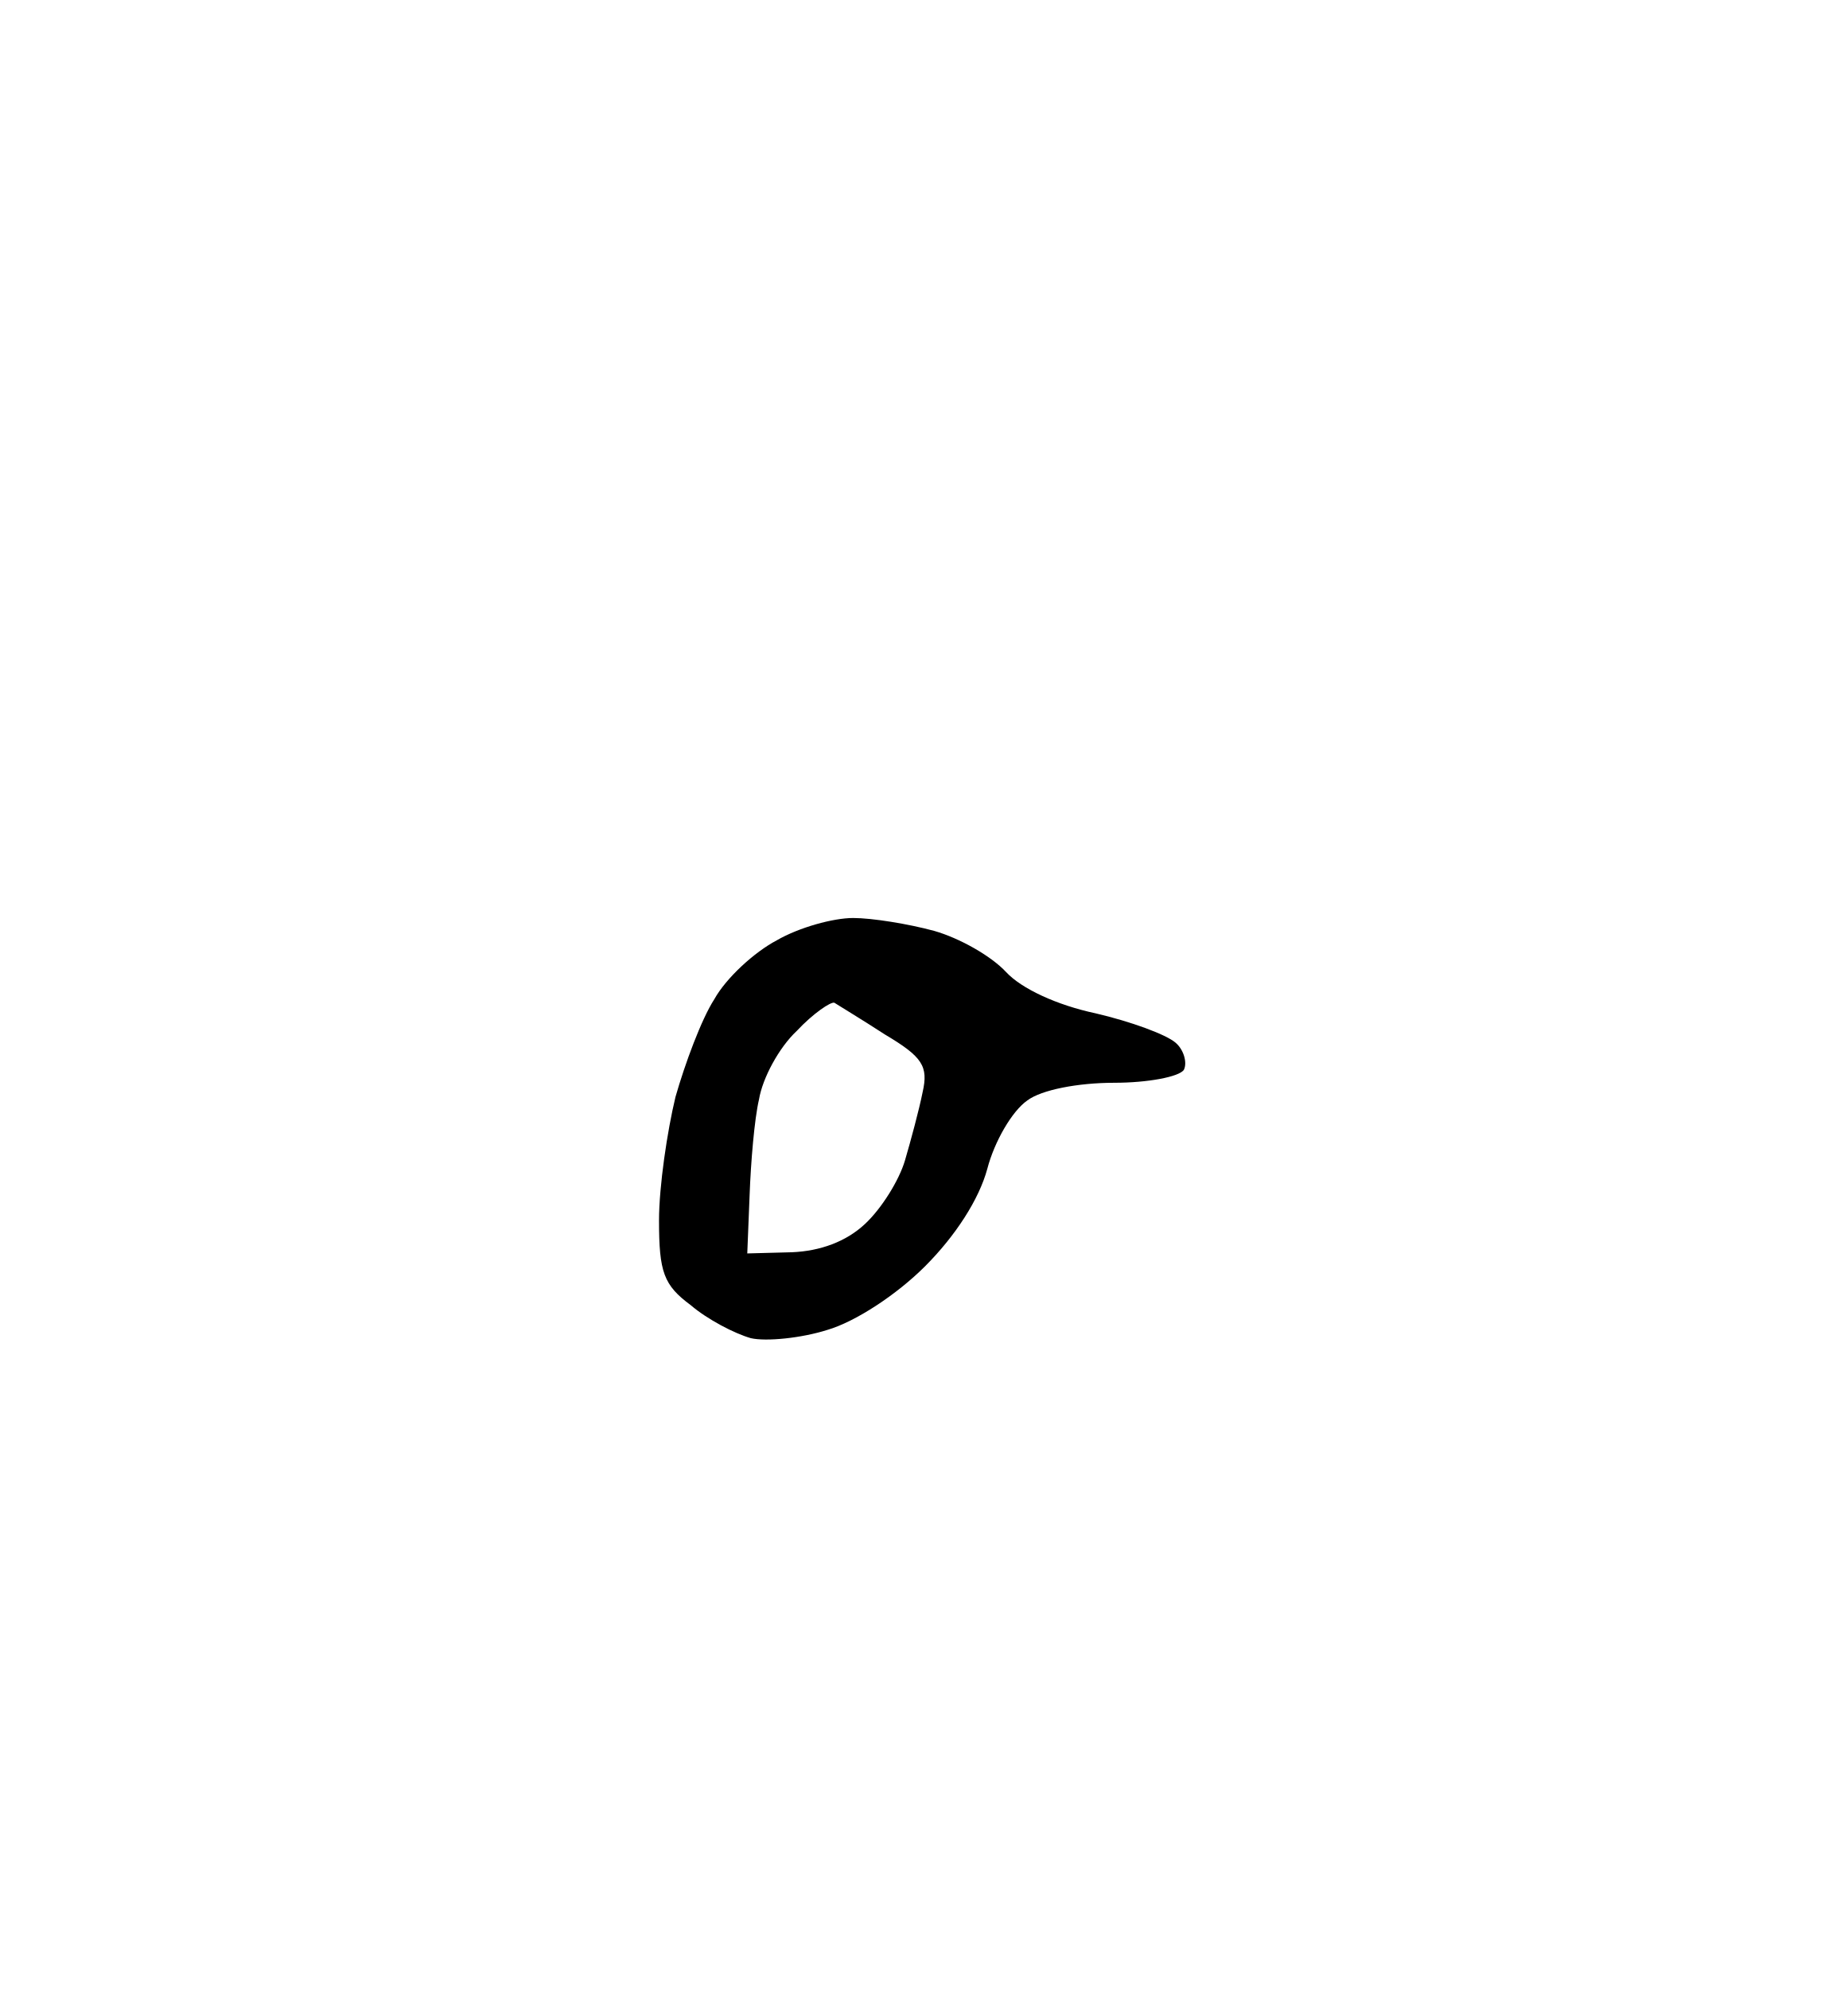
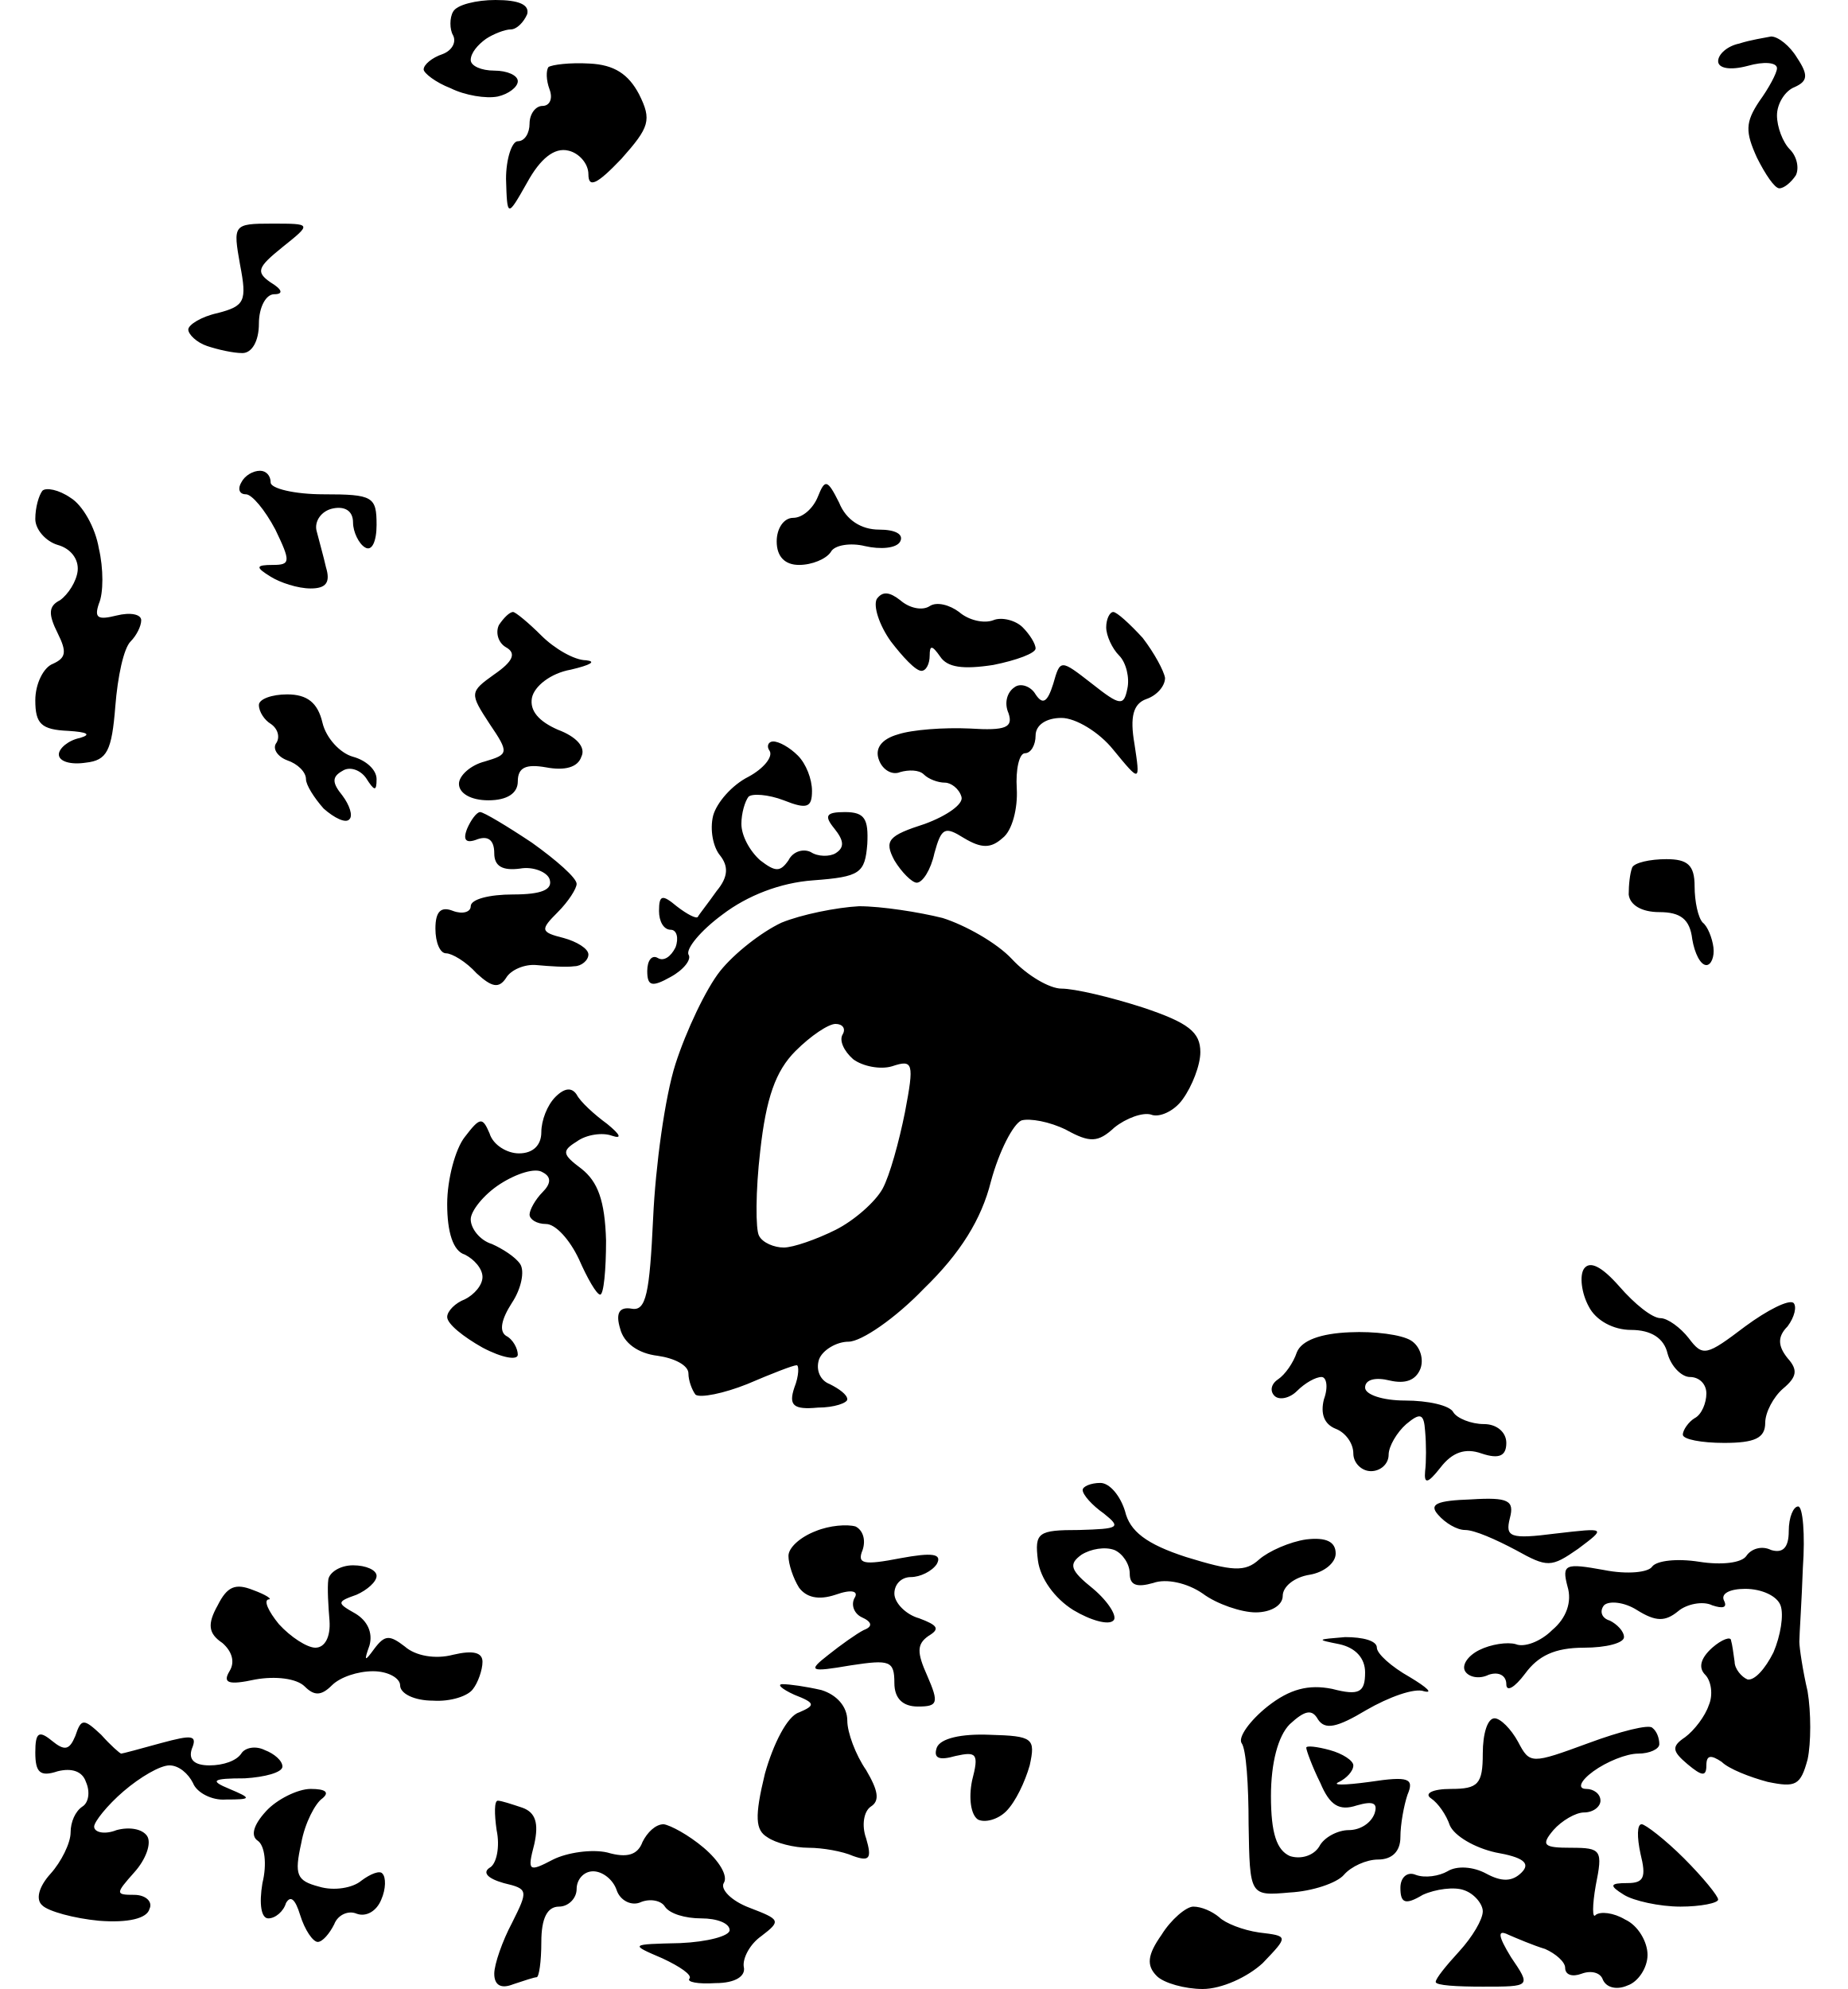
<svg xmlns="http://www.w3.org/2000/svg" version="1.0" width="157pt" height="169pt" viewBox="0 0 157 169" preserveAspectRatio="xMidYMid meet">
  <g transform="translate(0,169) scale(0.1,-0.1)" fill="#000000" stroke="none">
-     <path d="M725 910 c-17 0 -46 -8 -65 -19 -19 -10 -43 -32 -53 -50 -11 -17 -25 -55 -33 -83 -7 -29 -14 -76 -14 -105 0 -44 4 -55 27 -72 14 -12 37 -24 51 -28 13 -3 43 0 65 7 24 7 59 30 83 54 26 26 46 57 53 83 6 23 21 49 34 58 12 9 43 15 74 15 28 0 55 5 59 11 3 6 0 17 -7 23 -8 7 -38 18 -68 25 -33 7 -63 21 -76 35 -13 14 -40 29 -61 35 -22 6 -53 11 -69 11z m-16 -72 c3 -2 23 -14 43 -27 32 -19 37 -27 32 -49 -3 -15 -10 -41 -15 -58 -5 -17 -20 -41 -34 -54 -16 -15 -38 -23 -62 -24 l-38 -1 2 50 c1 27 4 64 8 81 3 18 17 44 32 58 14 15 29 25 32 24z" />
+     <path d="M421 1690 c-16 0 -33 -4 -36 -10 -3 -5 -3 -15 0 -20 3 -6 -1 -13 -9 -16 -9 -3 -16 -9 -16 -13 0 -3 10 -11 23 -16 12 -6 30 -9 40 -7 9 2 17 8 17 13 0 5 -9 9 -20 9 -11 0 -20 4 -20 9 0 6 6 13 13 18 6 4 16 8 21 8 5 0 11 6 14 13 2 8 -7 12 -27 12z M1505 1659 c-5 -1 -18 -3 -27 -6 -10 -2 -18 -9 -18 -15 0 -6 10 -8 25 -4 14 4 25 3 25 -2 0 -4 -7 -17 -15 -28 -12 -18 -12 -26 -2 -48 7 -14 15 -26 19 -26 4 0 10 5 14 11 3 6 1 16 -5 22 -6 6 -11 19 -11 29 0 10 7 21 15 24 11 5 12 10 2 25 -6 10 -16 18 -22 18z M501 1636 c-17 1 -32 -1 -35 -3 -2 -3 -2 -11 1 -19 3 -8 0 -14 -6 -14 -6 0 -11 -7 -11 -15 0 -8 -4 -15 -10 -15 -5 0 -10 -15 -10 -32 1 -33 1 -33 18 -3 11 20 23 30 35 27 9 -2 17 -11 17 -20 0 -12 7 -9 28 13 24 27 26 33 15 55 -9 17 -21 25 -42 26z M231 1500 c-33 0 -33 -1 -27 -35 6 -31 4 -35 -19 -41 -14 -3 -25 -10 -25 -14 0 -4 7 -11 16 -14 9 -3 22 -6 30 -6 8 0 14 10 14 25 0 14 6 25 13 25 8 0 7 4 -3 10 -13 9 -11 13 10 30 25 20 25 20 -9 20z M221 1290 c-6 0 -13 -4 -16 -10 -3 -5 -2 -10 4 -10 5 0 16 -13 25 -30 13 -27 13 -30 -2 -30 -15 0 -15 -2 -2 -10 8 -5 23 -10 34 -10 13 0 17 5 13 18 -2 9 -6 23 -8 31 -2 8 4 17 14 19 10 2 17 -2 17 -12 0 -8 5 -18 10 -21 6 -4 10 5 10 19 0 24 -3 26 -45 26 -25 0 -45 5 -45 10 0 6 -4 10 -9 10z M60 1267 c-10 7 -21 9 -24 6 -3 -4 -6 -14 -6 -24 0 -9 9 -19 19 -22 11 -3 18 -12 17 -22 -1 -9 -8 -20 -15 -25 -10 -5 -10 -12 -2 -28 8 -16 7 -21 -4 -26 -8 -3 -15 -17 -15 -31 0 -20 5 -25 28 -26 16 -1 20 -3 10 -6 -10 -2 -18 -9 -18 -14 0 -6 10 -9 23 -7 18 2 22 10 25 48 2 25 7 49 13 55 5 5 9 13 9 18 0 5 -9 7 -21 4 -16 -4 -19 -2 -15 10 4 9 4 30 0 47 -3 18 -14 37 -24 43z M713 1263 c-10 20 -12 20 -18 5 -4 -10 -13 -18 -21 -18 -8 0 -14 -9 -14 -20 0 -13 7 -20 19 -20 11 0 23 5 27 11 3 6 17 8 29 5 13 -3 27 -2 30 4 3 6 -4 10 -18 10 -15 0 -28 8 -34 23z M765 1180 c-9 7 -15 8 -20 1 -3 -6 2 -22 12 -36 10 -13 21 -25 26 -25 4 0 7 6 7 13 0 9 2 9 9 -1 6 -9 19 -11 45 -7 20 4 36 10 36 14 0 4 -5 12 -11 18 -6 6 -18 9 -25 6 -8 -3 -21 0 -29 7 -8 6 -19 9 -25 5 -6 -4 -17 -2 -25 5z M436 1170 c-3 0 -8 -5 -12 -11 -3 -6 -1 -15 6 -19 9 -5 6 -12 -10 -23 -21 -15 -21 -16 -4 -42 17 -25 16 -26 -4 -32 -12 -3 -22 -12 -22 -19 0 -8 10 -14 25 -14 16 0 25 6 25 16 0 12 7 15 24 12 16 -3 27 0 30 9 4 8 -4 17 -20 23 -16 7 -24 16 -22 27 2 10 16 21 33 24 17 4 22 7 13 8 -10 0 -27 10 -38 21 -11 11 -22 20 -24 20z M946 1170 c-3 0 -6 -6 -6 -13 0 -7 5 -18 11 -24 6 -6 9 -19 7 -28 -3 -15 -6 -15 -30 4 -27 21 -27 21 -33 0 -5 -16 -9 -18 -15 -9 -4 7 -13 10 -18 6 -6 -4 -9 -13 -5 -22 4 -12 -2 -15 -33 -13 -22 1 -49 -1 -61 -5 -14 -4 -20 -12 -16 -22 3 -8 11 -13 18 -10 7 2 16 2 20 -2 4 -4 12 -7 18 -7 5 0 12 -5 14 -12 2 -6 -12 -16 -31 -23 -31 -10 -35 -14 -26 -31 6 -10 15 -19 19 -19 5 0 12 11 15 25 6 22 9 23 25 13 15 -9 23 -9 33 0 8 6 13 25 12 42 -1 16 2 30 7 30 5 0 9 7 9 15 0 9 9 15 22 15 12 0 32 -12 44 -27 23 -28 23 -28 18 5 -4 23 -1 34 10 38 9 3 16 11 16 18 -1 6 -9 21 -19 34 -11 12 -22 22 -25 22z M244 1100 c-13 0 -24 -4 -24 -9 0 -6 5 -13 10 -16 6 -4 8 -11 5 -16 -4 -5 1 -12 9 -15 9 -3 16 -10 16 -16 0 -5 7 -16 15 -25 9 -8 19 -13 22 -9 3 3 0 12 -6 20 -9 11 -9 16 0 21 6 4 15 1 20 -6 7 -11 9 -12 9 -1 0 8 -9 16 -20 19 -11 3 -23 16 -26 29 -4 17 -13 24 -30 24z M657 1060 c-4 0 -6 -4 -3 -8 3 -5 -5 -15 -18 -22 -14 -7 -27 -22 -30 -33 -3 -12 0 -27 6 -34 7 -9 7 -18 -3 -30 -7 -10 -15 -20 -16 -22 -1 -2 -9 2 -18 9 -12 10 -15 10 -15 -4 0 -9 4 -16 10 -16 5 0 7 -7 4 -15 -4 -8 -10 -12 -15 -9 -5 3 -9 -2 -9 -11 0 -13 4 -14 20 -5 11 6 18 15 15 19 -2 5 10 20 29 34 21 16 49 27 77 29 40 3 44 6 46 31 1 21 -2 27 -19 27 -16 0 -18 -3 -9 -14 8 -10 9 -16 1 -21 -5 -3 -15 -3 -21 1 -6 3 -15 1 -19 -7 -7 -10 -11 -10 -24 0 -9 8 -16 21 -16 31 0 9 3 19 6 23 3 3 17 2 30 -3 20 -8 24 -6 24 8 0 10 -5 23 -12 30 -7 7 -16 12 -21 12z M408 1000 c-3 0 -8 -7 -11 -14 -4 -10 -1 -13 9 -9 9 3 14 -1 14 -12 0 -11 7 -15 22 -13 11 2 23 -3 25 -9 3 -9 -7 -13 -31 -13 -20 0 -36 -4 -36 -10 0 -5 -7 -7 -15 -4 -10 4 -15 0 -15 -15 0 -12 4 -21 9 -21 5 0 17 -7 26 -17 13 -12 19 -13 25 -4 4 7 16 12 26 11 11 -1 25 -2 32 -1 6 0 12 5 12 10 0 5 -10 11 -21 14 -20 5 -20 7 -5 22 9 9 16 20 16 24 0 5 -17 20 -38 35 -21 14 -41 26 -44 26z M1416 960 c-14 0 -27 -3 -29 -7 -2 -5 -3 -15 -3 -23 1 -9 11 -15 26 -15 18 0 26 -6 28 -23 2 -12 7 -22 12 -22 4 0 7 7 6 15 -1 8 -5 18 -9 21 -4 4 -7 18 -7 31 0 18 -6 23 -24 23z M730 920 c-19 -1 -49 -7 -66 -14 -17 -8 -40 -26 -52 -41 -12 -15 -29 -51 -38 -79 -9 -28 -17 -87 -19 -131 -3 -64 -6 -79 -18 -77 -11 2 -14 -4 -10 -17 3 -12 15 -21 32 -23 14 -2 26 -8 26 -15 0 -6 3 -14 6 -18 4 -3 24 1 44 9 21 9 39 16 42 16 2 0 2 -9 -2 -19 -5 -15 -1 -19 20 -17 14 0 25 4 25 7 0 4 -7 9 -15 13 -8 3 -12 12 -9 21 3 8 15 15 25 15 11 0 40 20 64 45 31 30 49 59 57 91 7 26 19 49 26 52 7 2 24 -1 38 -8 20 -11 27 -11 41 2 10 8 24 13 31 11 7 -3 20 3 27 13 8 11 15 29 15 40 0 17 -10 25 -49 38 -28 9 -58 16 -69 16 -10 0 -29 11 -42 25 -13 14 -40 29 -59 35 -20 5 -52 10 -71 10z m-20 -100 c6 0 9 -4 6 -9 -3 -5 1 -14 9 -21 8 -6 23 -9 33 -6 18 6 19 3 11 -39 -5 -25 -13 -54 -19 -65 -6 -11 -24 -27 -40 -35 -16 -8 -36 -15 -44 -15 -8 0 -18 4 -21 10 -3 5 -3 38 1 72 5 45 13 68 30 85 13 13 28 23 34 23z M490 760 c-4 6 -10 6 -18 -2 -7 -7 -12 -20 -12 -30 0 -11 -7 -18 -19 -18 -10 0 -22 7 -25 17 -6 14 -8 14 -21 -3 -8 -10 -15 -36 -15 -57 0 -24 5 -40 15 -43 8 -4 15 -12 15 -19 0 -7 -7 -15 -15 -19 -8 -3 -15 -10 -15 -15 0 -6 14 -17 30 -26 17 -9 30 -11 30 -6 0 5 -4 13 -10 16 -6 4 -4 14 5 28 8 12 11 27 7 33 -4 6 -15 13 -24 17 -10 3 -18 13 -18 21 0 7 11 21 25 30 14 9 30 14 36 10 8 -4 7 -10 0 -17 -6 -6 -11 -15 -11 -19 0 -4 6 -8 14 -8 8 0 20 -13 28 -30 7 -16 15 -30 18 -30 3 0 5 21 5 46 -1 34 -7 50 -21 61 -16 12 -17 15 -4 23 8 6 22 8 30 5 9 -3 7 1 -4 10 -11 8 -23 19 -26 25z M1376 597 c-15 17 -25 22 -30 15 -4 -6 -2 -21 4 -32 6 -12 21 -20 36 -20 17 0 28 -7 31 -20 3 -11 12 -20 19 -20 8 0 14 -6 14 -14 0 -8 -4 -18 -10 -21 -5 -3 -10 -10 -10 -14 0 -4 16 -7 35 -7 26 0 35 4 35 17 0 9 7 22 15 29 12 10 13 16 4 26 -8 10 -9 18 0 27 6 8 8 17 5 20 -4 3 -22 -6 -41 -20 -33 -25 -36 -26 -48 -10 -7 9 -18 17 -24 17 -7 0 -22 12 -35 27z M1147 558 c-25 -1 -41 -7 -45 -17 -3 -9 -10 -19 -16 -23 -6 -4 -7 -10 -3 -14 4 -4 13 -2 19 4 7 7 16 12 21 12 4 0 6 -8 2 -19 -3 -12 0 -21 10 -25 8 -3 15 -12 15 -21 0 -8 7 -15 15 -15 8 0 15 6 15 14 0 7 7 19 15 26 12 10 15 9 16 -6 1 -11 1 -26 0 -34 -1 -11 2 -11 13 3 10 13 21 17 35 12 15 -5 21 -2 21 9 0 9 -8 16 -19 16 -11 0 -23 5 -26 10 -3 6 -22 10 -41 10 -19 0 -34 5 -34 11 0 7 9 9 21 6 13 -3 22 0 26 10 3 8 0 19 -8 24 -8 5 -31 8 -52 7z M935 430 c-8 0 -15 -3 -15 -6 0 -4 8 -13 18 -20 15 -12 13 -13 -21 -14 -35 0 -38 -2 -35 -26 2 -15 14 -32 30 -42 15 -9 30 -13 34 -9 4 3 -4 16 -17 27 -20 16 -21 21 -10 29 8 5 20 7 28 4 7 -3 13 -12 13 -20 0 -10 6 -12 20 -8 11 4 29 0 42 -9 12 -9 33 -16 45 -16 13 0 23 6 23 14 0 8 10 16 23 18 12 2 22 10 22 18 0 10 -8 14 -25 12 -14 -2 -32 -10 -40 -17 -12 -11 -23 -10 -62 2 -34 11 -48 22 -52 39 -4 13 -13 24 -21 24z M1250 416 c-29 -1 -36 -4 -28 -13 6 -7 16 -13 23 -13 8 0 26 -8 43 -17 27 -15 30 -15 53 1 24 18 24 18 -19 13 -39 -5 -43 -3 -39 13 4 15 -1 18 -33 16z M1528 410 c-4 0 -8 -9 -8 -21 0 -14 -5 -19 -15 -16 -8 4 -17 1 -21 -5 -4 -6 -21 -8 -40 -5 -19 3 -36 1 -40 -4 -3 -5 -21 -7 -41 -3 -33 6 -36 5 -31 -14 4 -13 -1 -27 -13 -37 -10 -10 -24 -15 -31 -12 -7 2 -21 0 -31 -5 -10 -5 -15 -13 -12 -18 3 -5 12 -7 20 -3 9 3 15 -1 15 -8 0 -7 7 -3 16 9 11 15 25 22 50 22 19 0 34 4 34 9 0 5 -6 11 -12 14 -7 2 -9 8 -5 13 4 4 17 3 28 -4 16 -10 24 -10 35 -1 7 6 21 9 29 5 9 -3 13 -2 10 4 -3 6 5 10 18 10 14 0 27 -6 30 -14 3 -8 0 -26 -6 -40 -7 -14 -16 -24 -22 -23 -5 2 -11 9 -11 15 -1 7 -2 15 -3 18 0 4 -8 1 -16 -6 -10 -9 -12 -17 -6 -23 5 -5 7 -17 3 -26 -3 -9 -12 -21 -20 -27 -12 -8 -11 -12 2 -23 12 -10 16 -11 16 -1 0 9 4 9 13 3 6 -6 24 -13 39 -17 24 -5 28 -3 34 19 3 14 3 40 0 58 -4 17 -7 37 -7 42 0 6 2 34 3 63 2 28 0 52 -4 52z M727 393 c-7 2 -22 1 -34 -4 -13 -5 -23 -14 -23 -21 0 -7 4 -19 9 -27 6 -8 16 -11 31 -6 14 5 20 3 16 -3 -3 -6 0 -13 6 -16 9 -4 10 -8 2 -11 -6 -3 -20 -13 -30 -21 -18 -14 -16 -15 19 -9 33 5 37 4 37 -15 0 -13 7 -20 20 -20 17 0 18 3 8 26 -9 20 -9 27 1 34 10 6 8 9 -8 15 -11 3 -21 13 -21 21 0 8 6 14 14 14 8 0 18 5 22 11 5 9 -4 10 -31 5 -31 -6 -37 -5 -32 7 3 9 0 17 -6 20z M300 360 c-11 0 -20 -6 -21 -12 -1 -7 0 -23 1 -35 1 -14 -4 -23 -12 -23 -7 0 -21 9 -31 20 -9 11 -13 20 -9 21 4 0 -2 4 -13 8 -15 6 -22 3 -30 -13 -9 -16 -8 -24 4 -32 8 -7 11 -16 6 -24 -6 -10 -1 -12 22 -7 17 3 35 1 42 -6 8 -8 14 -8 23 1 7 7 22 12 35 12 13 0 23 -6 23 -12 0 -7 12 -13 28 -13 15 -1 30 4 34 10 4 5 8 16 8 23 0 8 -8 10 -25 6 -15 -4 -32 -1 -41 7 -13 10 -17 10 -26 -2 -8 -11 -9 -11 -4 3 3 11 -2 21 -12 27 -16 9 -16 10 1 16 9 4 17 11 17 16 0 5 -9 9 -20 9z M1143 299 c-24 -2 -25 -2 -5 -6 14 -3 22 -12 22 -24 0 -17 -5 -20 -28 -14 -20 4 -36 0 -55 -15 -15 -12 -25 -26 -22 -31 4 -5 6 -36 6 -69 1 -61 1 -61 35 -58 19 1 40 8 46 15 6 7 19 13 29 13 12 0 19 7 19 19 0 11 3 27 6 36 6 14 1 16 -32 11 -22 -3 -33 -3 -26 0 6 3 12 9 12 14 0 4 -9 10 -20 13 -11 3 -20 4 -20 2 0 -2 5 -16 12 -30 8 -19 16 -24 31 -19 14 4 18 2 15 -7 -3 -8 -12 -14 -22 -14 -9 0 -21 -6 -25 -14 -5 -8 -16 -11 -25 -8 -11 5 -16 19 -16 51 0 28 6 51 16 61 13 12 19 13 24 4 6 -9 16 -7 41 8 19 11 41 19 49 16 8 -2 3 3 -12 12 -16 9 -28 20 -28 25 0 6 -12 9 -27 9z M665 259 c-5 0 -1 -4 10 -9 18 -7 18 -9 4 -15 -10 -3 -22 -27 -29 -52 -9 -37 -8 -48 2 -54 7 -5 23 -9 35 -9 12 0 29 -3 38 -7 14 -5 16 -2 11 15 -4 11 -2 23 4 27 8 5 6 14 -4 31 -9 13 -16 32 -16 42 0 12 -9 22 -22 26 -13 3 -27 5 -33 5z M86 216 c-15 14 -17 14 -22 -1 -5 -12 -9 -13 -20 -4 -11 9 -14 7 -14 -10 0 -17 4 -21 19 -16 12 3 21 0 24 -9 4 -9 2 -18 -3 -21 -6 -4 -10 -13 -10 -22 0 -9 -8 -25 -17 -35 -10 -11 -13 -22 -7 -27 5 -5 27 -11 48 -13 25 -2 41 2 43 10 3 6 -3 12 -13 12 -16 0 -16 1 0 19 10 11 15 25 11 31 -4 6 -15 8 -26 5 -10 -4 -19 -2 -19 3 0 4 11 18 25 30 14 12 31 22 39 22 8 0 16 -7 20 -15 3 -8 16 -15 28 -14 22 0 22 1 3 9 -17 7 -15 9 13 9 17 1 32 5 32 10 0 5 -7 11 -15 14 -8 4 -17 2 -20 -3 -4 -6 -15 -10 -27 -10 -13 0 -18 5 -15 14 5 12 0 12 -26 5 -18 -5 -33 -9 -34 -9 -1 0 -9 7 -17 16z M1270 230 c-6 0 -10 -13 -10 -30 0 -26 -4 -30 -27 -30 -16 0 -23 -4 -17 -8 6 -4 13 -14 16 -23 4 -9 21 -19 39 -23 23 -4 30 -9 22 -17 -8 -8 -17 -8 -30 -1 -11 6 -25 7 -33 2 -7 -4 -19 -6 -27 -3 -7 3 -13 -2 -13 -11 0 -13 4 -15 19 -6 11 5 27 7 35 4 9 -3 16 -12 16 -18 0 -7 -9 -22 -20 -34 -11 -12 -20 -23 -20 -26 0 -3 18 -4 40 -4 41 0 41 0 24 25 -11 18 -12 24 -2 19 7 -3 21 -9 31 -12 9 -4 17 -11 17 -16 0 -6 6 -8 14 -5 8 3 16 1 18 -5 3 -7 12 -9 21 -5 9 3 17 15 17 26 0 11 -8 25 -19 30 -10 6 -21 7 -25 4 -3 -4 -3 8 0 25 6 30 5 32 -21 32 -23 0 -26 2 -15 15 7 8 19 15 26 15 8 0 14 5 14 10 0 6 -6 10 -12 10 -8 0 -5 7 6 15 11 8 28 15 38 15 10 0 18 4 18 8 0 5 -2 11 -6 14 -3 3 -27 -3 -54 -13 -49 -18 -50 -18 -60 1 -6 11 -15 20 -20 20z M841 216 c-24 1 -42 -3 -45 -11 -3 -9 2 -11 16 -7 18 4 20 2 14 -21 -3 -15 -1 -29 5 -33 6 -3 17 0 24 7 8 8 16 25 20 39 5 23 3 25 -34 26z M264 170 c-11 0 -29 -9 -38 -19 -11 -12 -13 -21 -7 -25 6 -4 8 -20 4 -36 -3 -18 -1 -30 5 -30 6 0 13 6 15 13 4 7 8 3 12 -10 4 -13 11 -23 15 -23 4 0 10 7 14 15 3 8 12 12 19 9 8 -3 17 2 21 12 4 9 4 19 1 22 -2 3 -10 0 -18 -6 -7 -6 -23 -9 -36 -5 -19 5 -21 10 -15 37 3 17 12 34 18 38 6 5 3 8 -10 8z M423 160 c-3 0 -3 -11 -1 -25 3 -14 0 -29 -6 -32 -6 -4 -2 -9 12 -13 21 -5 21 -6 7 -34 -8 -15 -15 -35 -15 -43 0 -10 6 -13 16 -9 9 3 18 6 20 6 2 0 4 13 4 30 0 20 5 30 15 30 8 0 15 7 15 15 0 8 6 15 14 15 8 0 17 -7 20 -16 3 -9 13 -14 21 -10 8 3 17 1 20 -4 4 -6 17 -10 31 -10 13 0 24 -4 24 -10 0 -5 -19 -10 -42 -11 -43 -1 -43 -1 -15 -13 15 -7 25 -14 23 -17 -3 -3 7 -5 22 -4 17 0 26 6 24 14 -1 7 5 19 15 26 17 13 16 14 -10 24 -16 6 -25 16 -22 21 4 6 -4 19 -17 30 -13 11 -28 19 -34 20 -7 0 -14 -7 -18 -15 -4 -11 -13 -14 -30 -9 -13 3 -34 0 -46 -6 -21 -11 -22 -10 -16 13 4 18 1 27 -10 31 -9 3 -18 6 -21 6z M1395 140 c-4 0 -4 -11 -1 -25 5 -20 3 -25 -11 -25 -15 0 -16 -2 -3 -10 8 -5 30 -10 48 -10 17 0 32 3 32 6 0 3 -13 19 -29 35 -16 16 -33 29 -36 29z M1014 70 c-6 0 -19 -11 -27 -24 -12 -17 -13 -26 -4 -35 6 -6 24 -11 39 -11 16 0 38 10 51 22 22 23 22 23 -3 26 -14 2 -29 8 -34 13 -6 5 -15 9 -22 9z" />
  </g>
</svg>
